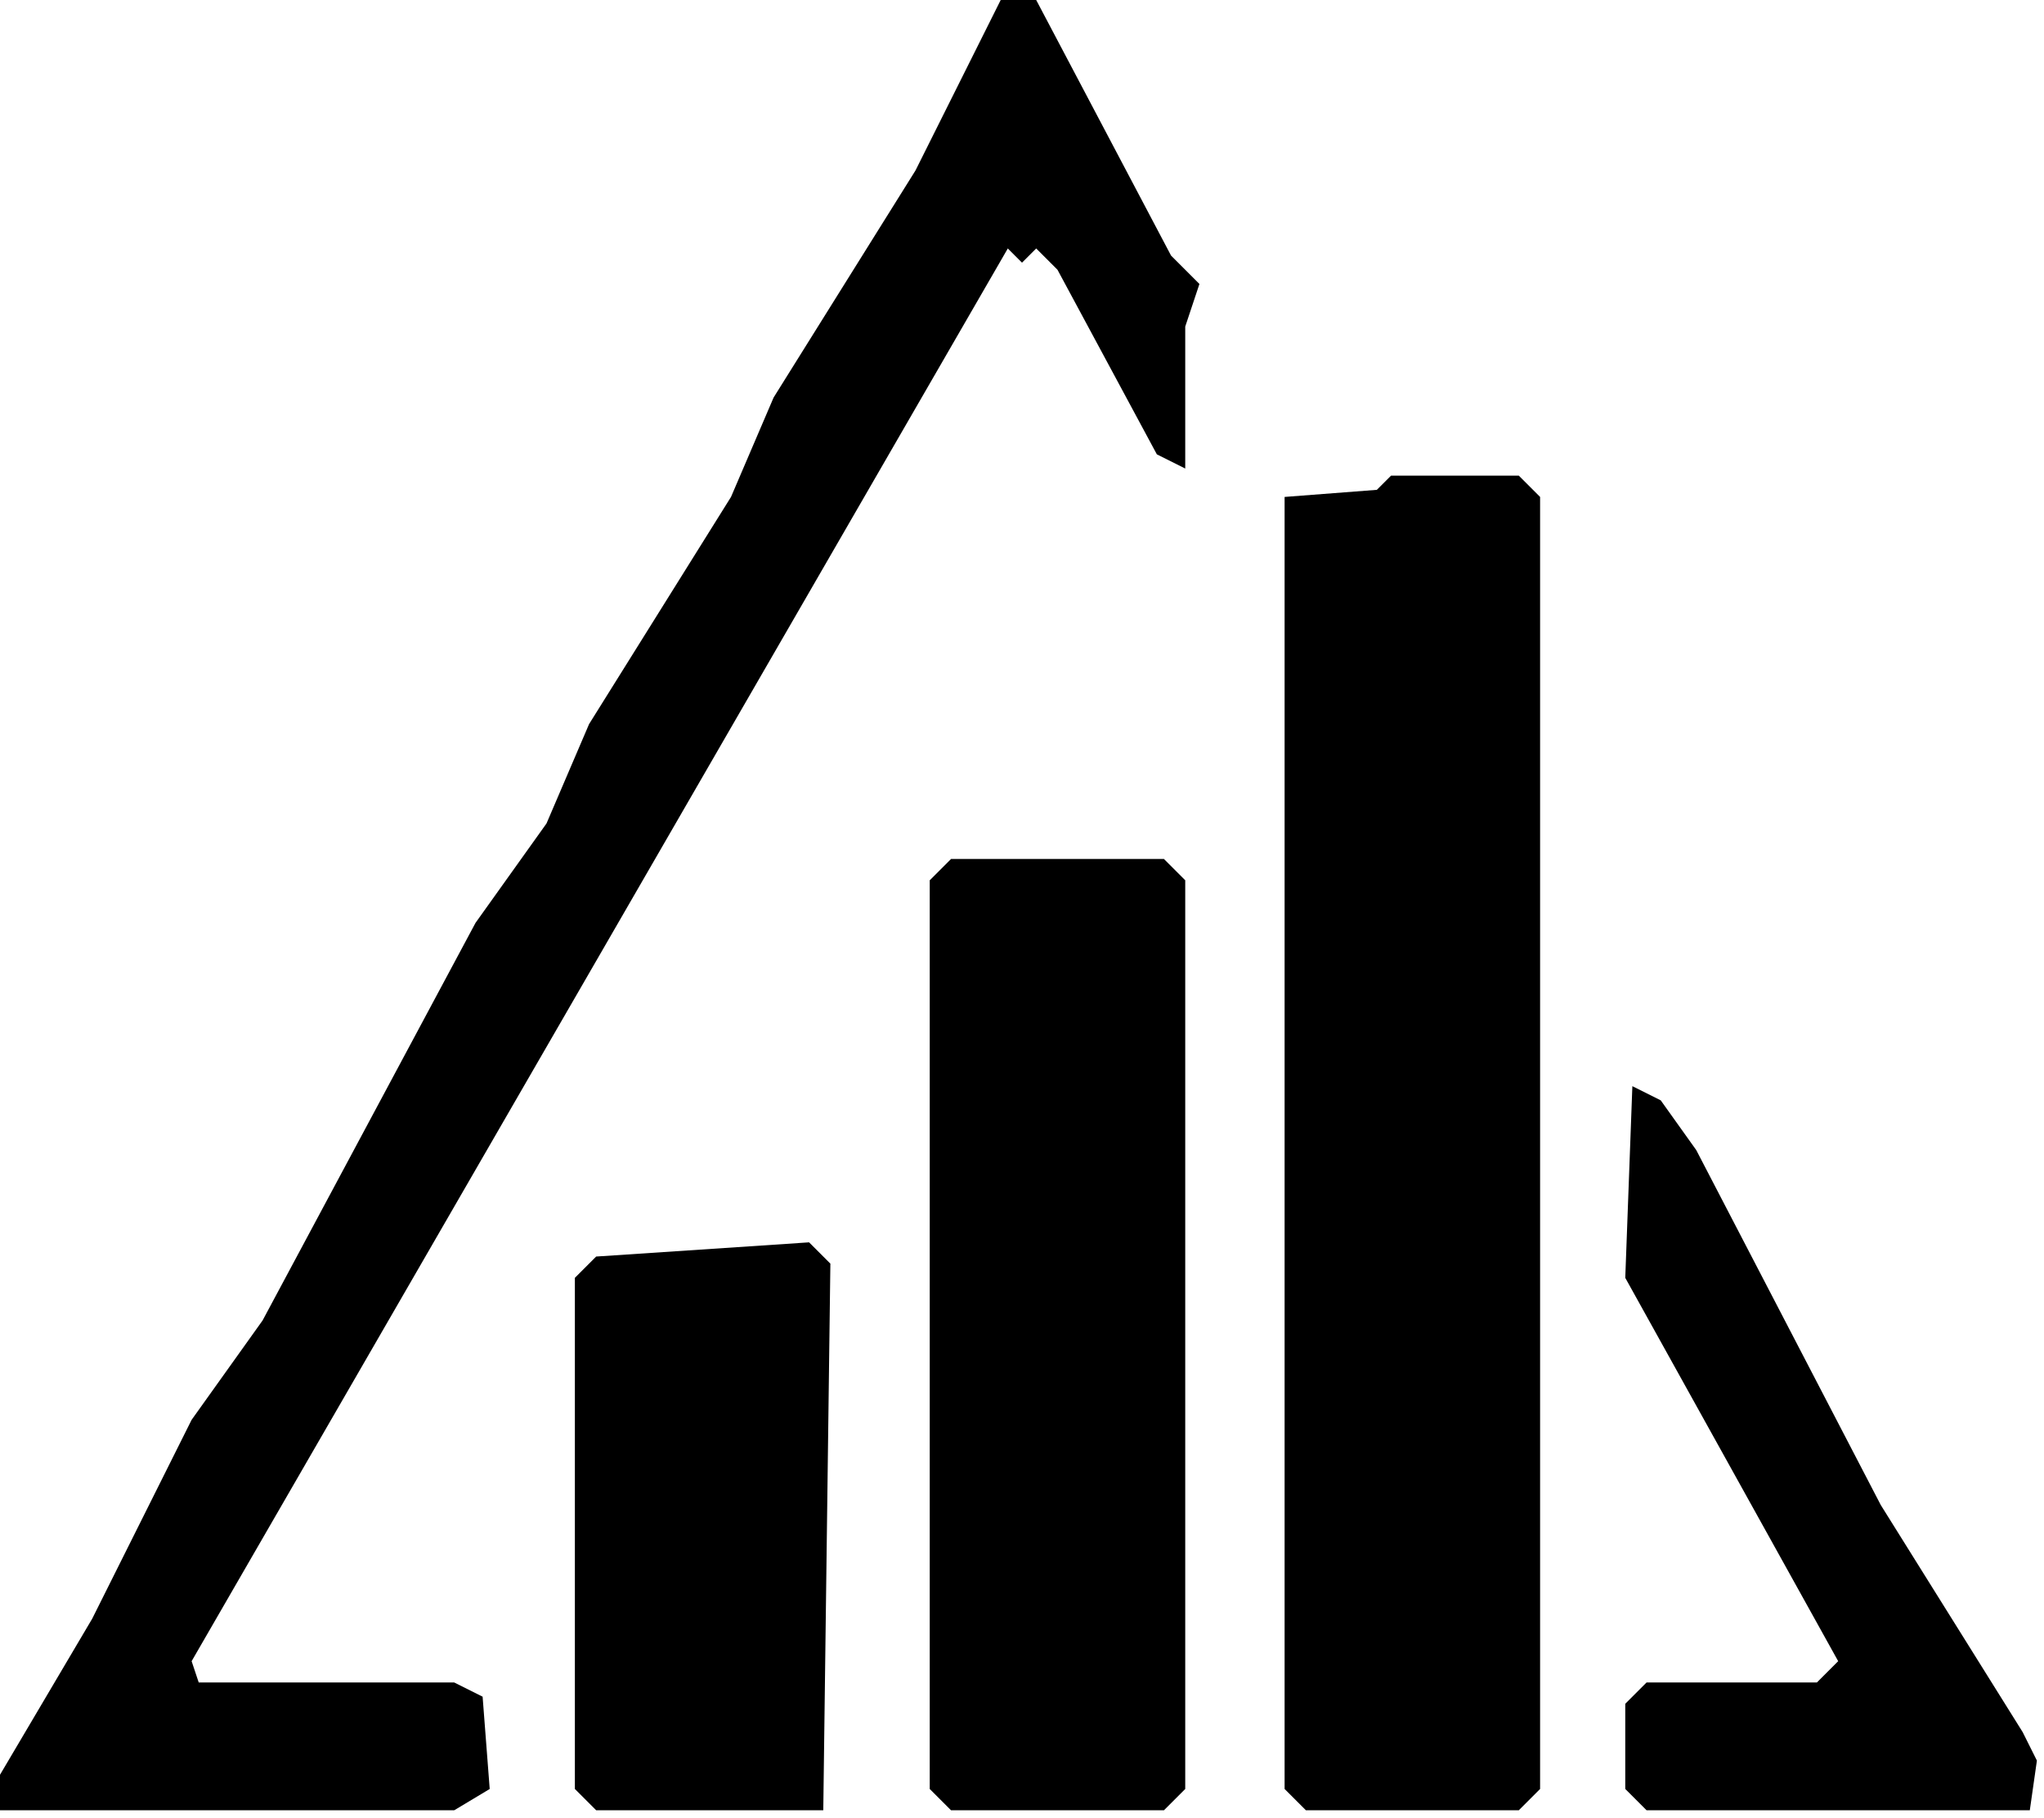
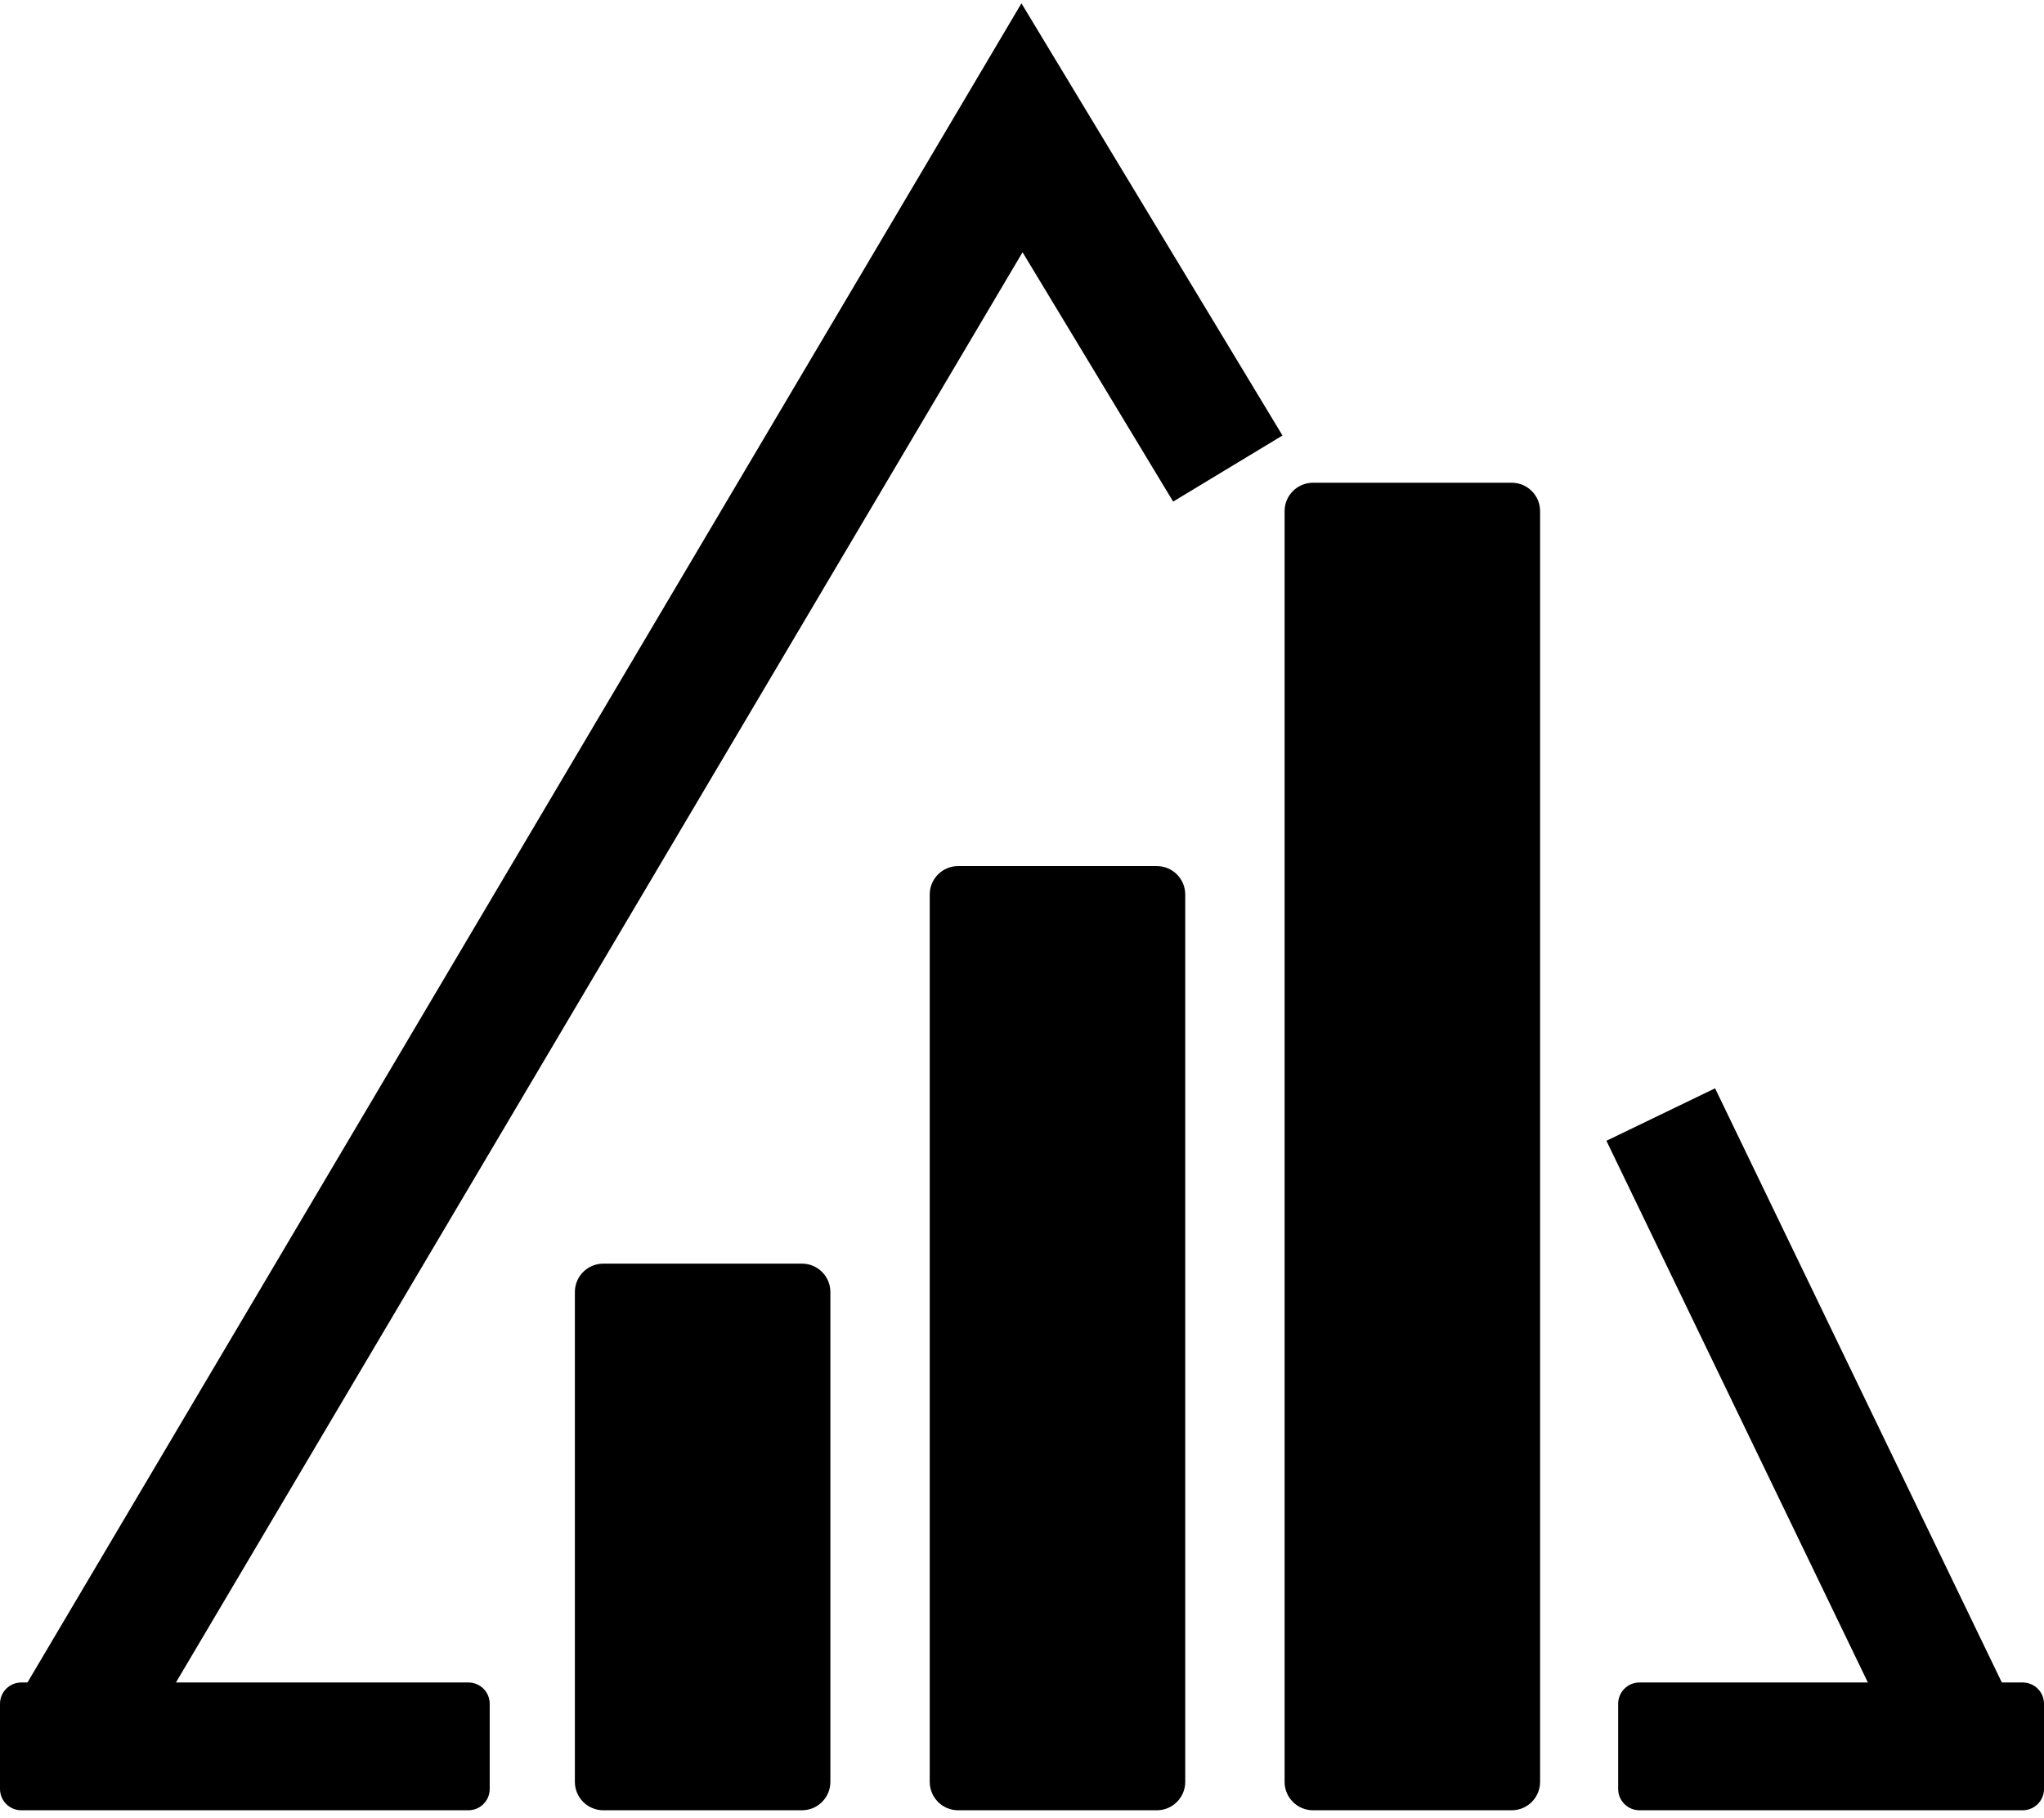
<svg xmlns="http://www.w3.org/2000/svg" viewBox="0 0 144 128" fill="currentColor">
-   <g>
-     <path d="M107,127.5L92,127.5L90.5,126L90.5,35L97,34.5L98,33.5L107,33.5L108.5,35L108.5,126Z" />
-     <path d="M32,127.5L0,127.5L0,125L6.5,114L13.5,100L18.5,93L33.5,65L38.5,58L41.5,51L51.5,35L54.5,28L64.5,12L70.5,0L73,0L82.5,18L84.5,20L83.5,23L83.5,33L81.5,32L74.5,19L73,17.5L72,18.5L71,17.5L13.5,117L14,118.5L32,118.5L34,119.5L34.5,126Z" />
-     <path d="M82,127.5L67,127.5L65.5,126L65.5,62L67,60.5L82,60.5L83.5,62L83.5,126Z" />
-     <path d="M58,127.5L42,127.5L40.5,126L40.5,90L42,88.5L57,87.5L58.5,89Z" />
-     <path d="M143,127.5L116,127.5L114.5,126L114.5,120L116,118.5L128,118.5L129.5,117L114.5,90L115,76.5L117,77.5L119.5,81L132.5,106L142.5,122L143.5,124Z" />
-   </g>
+   <path d="M4.5 123L72 9L86.5 33" fill="none" stroke="currentColor" stroke-width="9" stroke-linejoin="miter" stroke-linecap="butt" />
+   <path d="M138 122L117 78.5" fill="none" stroke="currentColor" stroke-width="8.5" stroke-linecap="butt" />
+   <rect x="0" y="118.5" width="34.5" height="9" rx="1.5" />
+   <rect x="114" y="118.5" width="30" height="9" rx="1.5" />
+   <rect x="40.5" y="89" width="18" height="38.5" rx="2" />
+   <rect x="65.5" y="61" width="18" height="66.5" rx="2" />
+   <rect x="90.5" y="34" width="18" height="93.5" rx="2" />
</svg>
